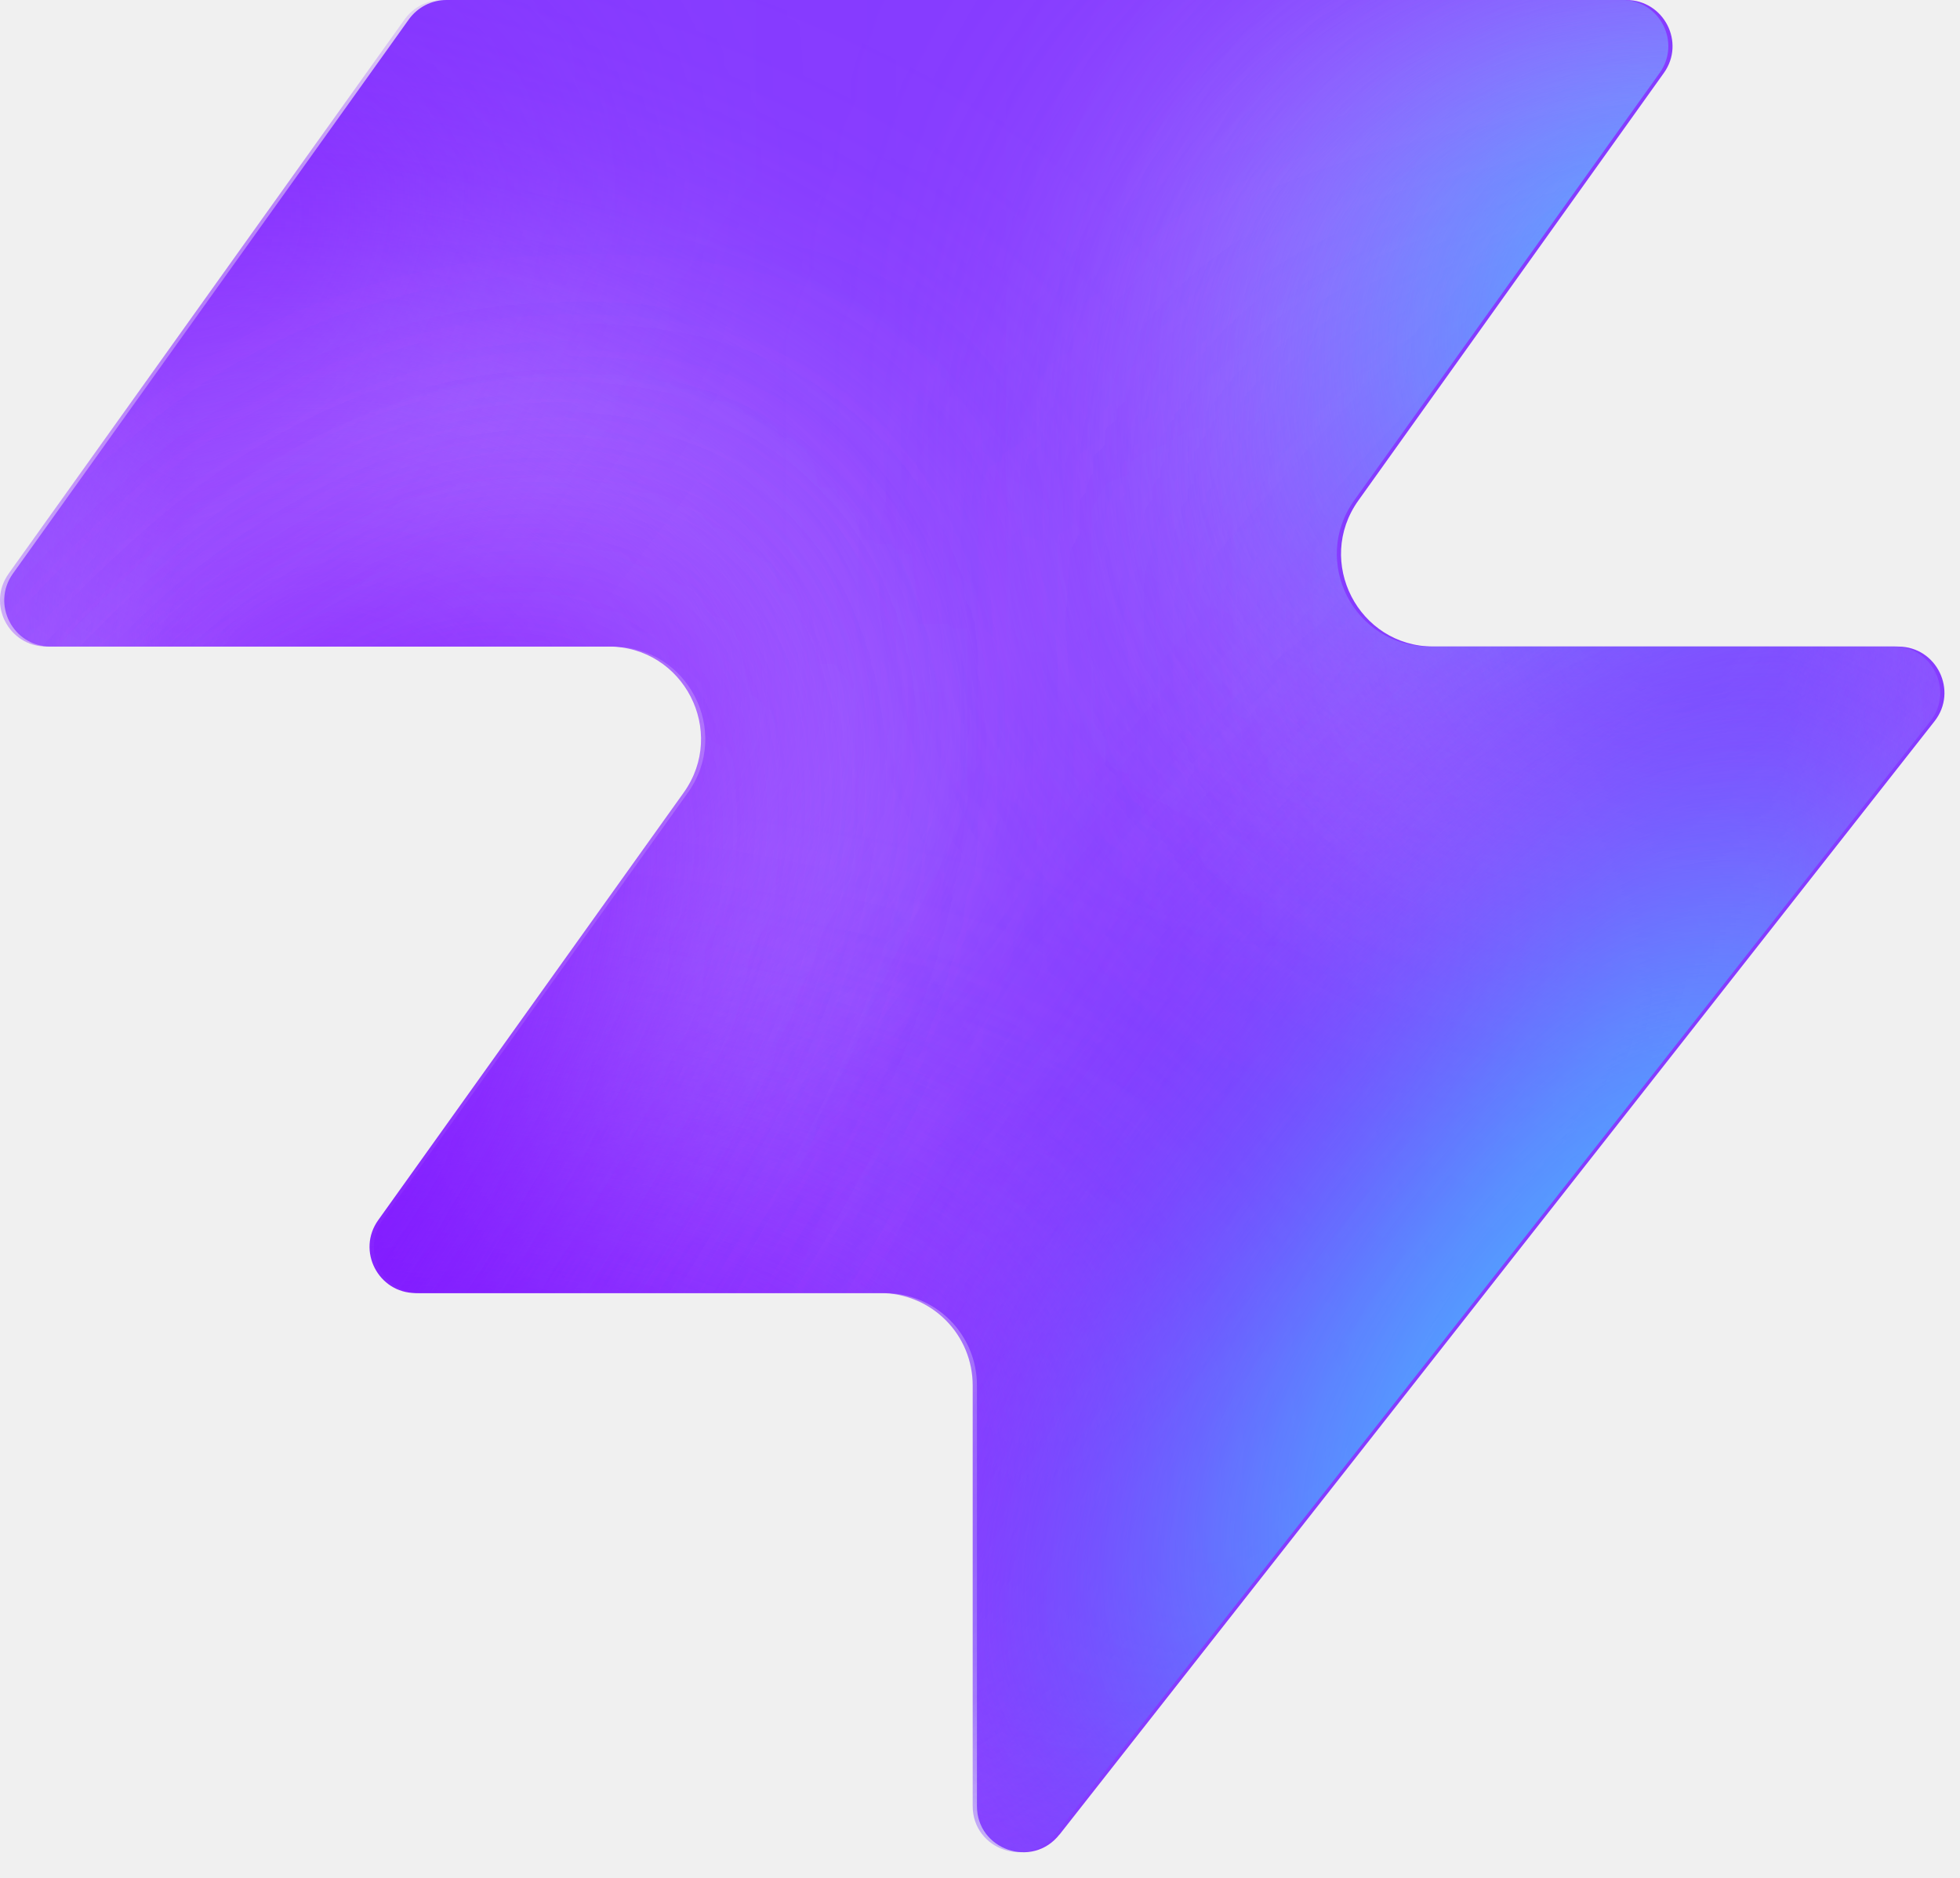
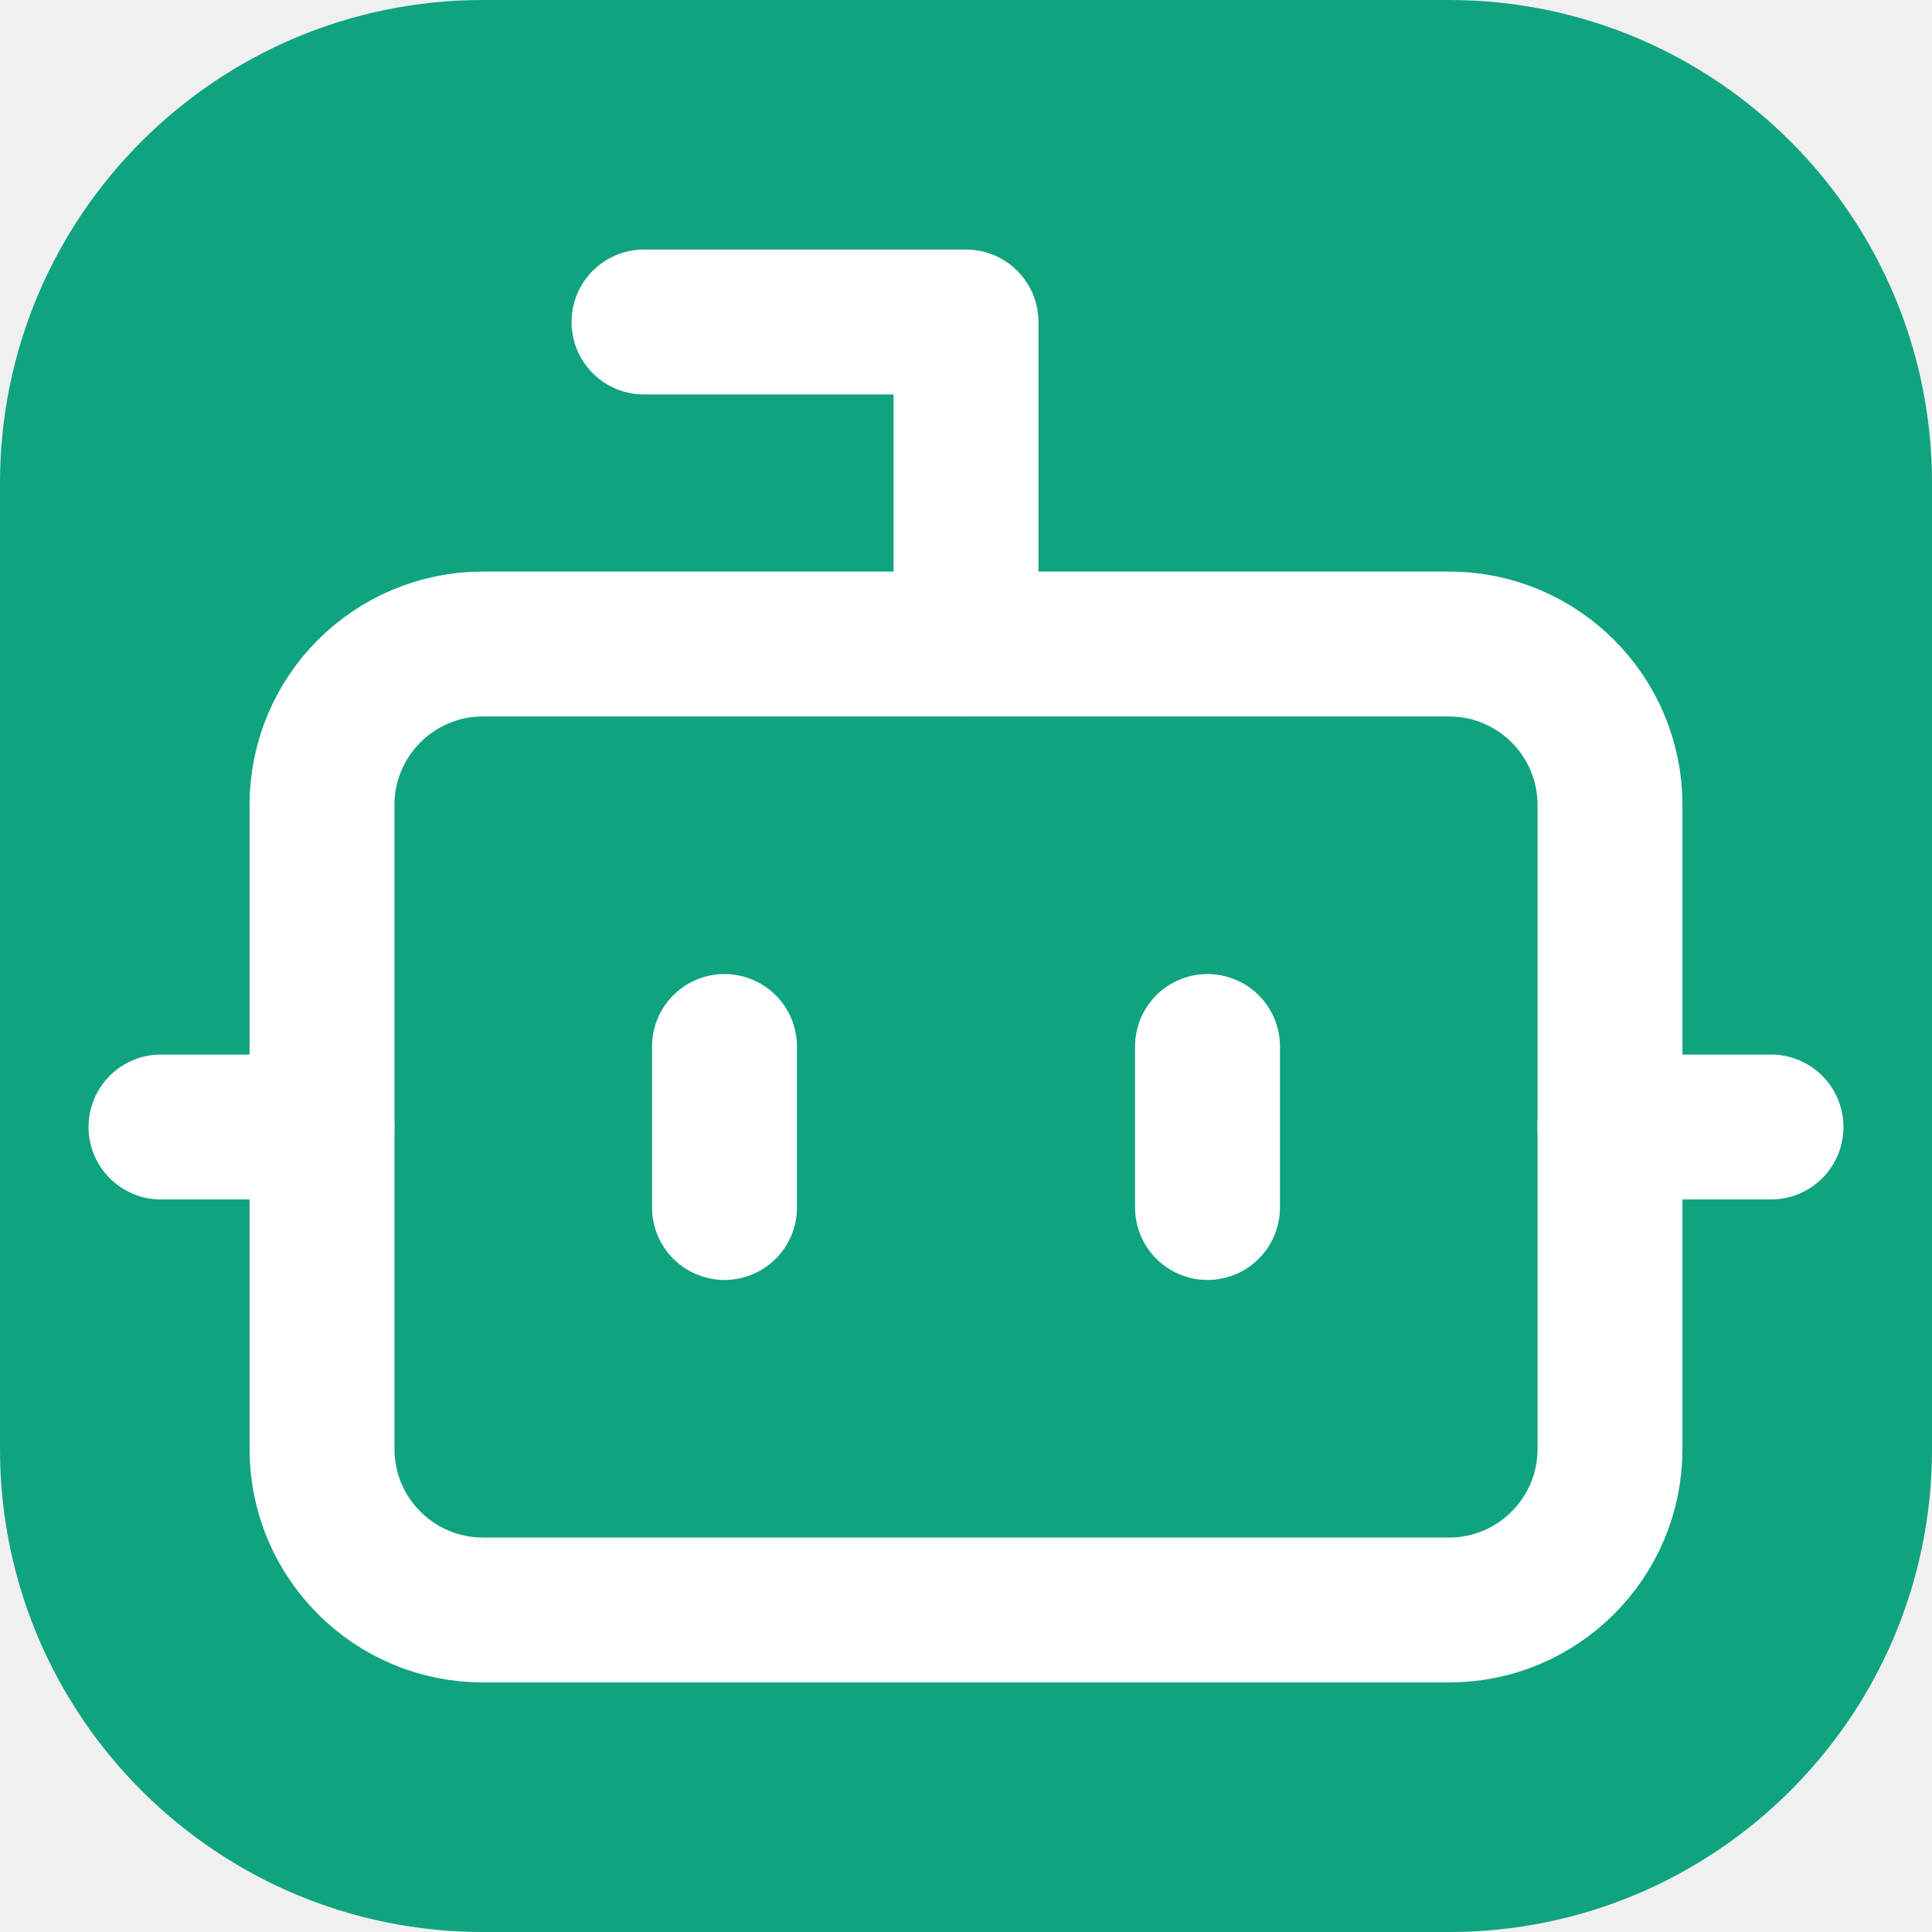
- <svg xmlns="http://www.w3.org/2000/svg" width="48" height="46" fill="none" viewBox="0 0 48 46">
-   <path fill="#863bff" d="M25.946 44.938c-.664.845-2.021.375-2.021-.698V33.937a2.26 2.26 0 0 0-2.262-2.262H10.287c-.92 0-1.456-1.04-.92-1.788l7.48-10.471c1.07-1.497 0-3.578-1.842-3.578H1.237c-.92 0-1.456-1.04-.92-1.788L10.013.474c.214-.297.556-.474.92-.474h28.894c.92 0 1.456 1.04.92 1.788l-7.48 10.471c-1.07 1.498 0 3.579 1.842 3.579h11.377c.943 0 1.473 1.088.89 1.83L25.947 44.94z" style="fill:#863bff;fill:color(display-p3 .525 .23 1);fill-opacity:1" />
-   <mask id="a" width="48" height="46" x="0" y="0" maskUnits="userSpaceOnUse" style="mask-type:alpha">
-     <path fill="#000" d="M25.842 44.938c-.664.844-2.021.375-2.021-.698V33.937a2.26 2.26 0 0 0-2.262-2.262H10.183c-.92 0-1.456-1.04-.92-1.788l7.48-10.471c1.07-1.498 0-3.579-1.842-3.579H1.133c-.92 0-1.456-1.04-.92-1.787L9.91.473c.214-.297.556-.474.92-.474h28.894c.92 0 1.456 1.04.92 1.788l-7.48 10.471c-1.07 1.498 0 3.578 1.842 3.578h11.377c.943 0 1.473 1.088.89 1.832L25.843 44.94z" style="fill:#000;fill-opacity:1" />
-   </mask>
-   <g mask="url(#a)">
-     <g filter="url(#b)">
-       <ellipse cx="5.508" cy="14.704" fill="#ede6ff" rx="5.508" ry="14.704" style="fill:#ede6ff;fill:color(display-p3 .927 .903 1);fill-opacity:1" transform="matrix(.00324 1 1 -.00324 -4.47 31.516)" />
-     </g>
-     <g filter="url(#c)">
-       <ellipse cx="10.399" cy="29.851" fill="#ede6ff" rx="10.399" ry="29.851" style="fill:#ede6ff;fill:color(display-p3 .927 .903 1);fill-opacity:1" transform="matrix(.00324 1 1 -.00324 -39.328 7.883)" />
-     </g>
-     <g filter="url(#d)">
-       <ellipse cx="5.508" cy="30.487" fill="#7e14ff" rx="5.508" ry="30.487" style="fill:#7e14ff;fill:color(display-p3 .492 .077 1);fill-opacity:1" transform="rotate(89.814 -25.913 -14.639)scale(1 -1)" />
-     </g>
-     <g filter="url(#e)">
-       <ellipse cx="5.508" cy="30.599" fill="#7e14ff" rx="5.508" ry="30.599" style="fill:#7e14ff;fill:color(display-p3 .492 .077 1);fill-opacity:1" transform="rotate(89.814 -32.644 -3.334)scale(1 -1)" />
-     </g>
-     <g filter="url(#f)">
-       <ellipse cx="5.508" cy="30.599" fill="#7e14ff" rx="5.508" ry="30.599" style="fill:#7e14ff;fill:color(display-p3 .492 .077 1);fill-opacity:1" transform="matrix(.00324 1 1 -.00324 -34.34 30.47)" />
-     </g>
-     <g filter="url(#g)">
-       <ellipse cx="14.072" cy="22.078" fill="#ede6ff" rx="14.072" ry="22.078" style="fill:#ede6ff;fill:color(display-p3 .927 .903 1);fill-opacity:1" transform="rotate(93.35 24.506 48.493)scale(-1 1)" />
-     </g>
-     <g filter="url(#h)">
-       <ellipse cx="3.47" cy="21.501" fill="#7e14ff" rx="3.47" ry="21.501" style="fill:#7e14ff;fill:color(display-p3 .492 .077 1);fill-opacity:1" transform="rotate(89.009 28.708 47.59)scale(-1 1)" />
-     </g>
-     <g filter="url(#i)">
-       <ellipse cx="3.47" cy="21.501" fill="#7e14ff" rx="3.47" ry="21.501" style="fill:#7e14ff;fill:color(display-p3 .492 .077 1);fill-opacity:1" transform="rotate(89.009 28.708 47.59)scale(-1 1)" />
-     </g>
-     <g filter="url(#j)">
-       <ellipse cx=".387" cy="8.972" fill="#7e14ff" rx="4.407" ry="29.108" style="fill:#7e14ff;fill:color(display-p3 .492 .077 1);fill-opacity:1" transform="rotate(39.51 .387 8.972)" />
-     </g>
-     <g filter="url(#k)">
-       <ellipse cx="47.523" cy="-6.092" fill="#7e14ff" rx="4.407" ry="29.108" style="fill:#7e14ff;fill:color(display-p3 .492 .077 1);fill-opacity:1" transform="rotate(37.892 47.523 -6.092)" />
-     </g>
-     <g filter="url(#l)">
-       <ellipse cx="41.412" cy="6.333" fill="#47bfff" rx="5.971" ry="9.665" style="fill:#47bfff;fill:color(display-p3 .28 .748 1);fill-opacity:1" transform="rotate(37.892 41.412 6.333)" />
-     </g>
-     <g filter="url(#m)">
-       <ellipse cx="-1.879" cy="38.332" fill="#7e14ff" rx="4.407" ry="29.108" style="fill:#7e14ff;fill:color(display-p3 .492 .077 1);fill-opacity:1" transform="rotate(37.892 -1.88 38.332)" />
-     </g>
-     <g filter="url(#n)">
-       <ellipse cx="-1.879" cy="38.332" fill="#7e14ff" rx="4.407" ry="29.108" style="fill:#7e14ff;fill:color(display-p3 .492 .077 1);fill-opacity:1" transform="rotate(37.892 -1.88 38.332)" />
-     </g>
-     <g filter="url(#o)">
-       <ellipse cx="35.651" cy="29.907" fill="#7e14ff" rx="4.407" ry="29.108" style="fill:#7e14ff;fill:color(display-p3 .492 .077 1);fill-opacity:1" transform="rotate(37.892 35.651 29.907)" />
-     </g>
-     <g filter="url(#p)">
-       <ellipse cx="38.418" cy="32.4" fill="#47bfff" rx="5.971" ry="15.297" style="fill:#47bfff;fill:color(display-p3 .28 .748 1);fill-opacity:1" transform="rotate(37.892 38.418 32.4)" />
-     </g>
+ <svg xmlns="http://www.w3.org/2000/svg" viewBox="0 0 24 24" fill="none">
+   <rect width="24" height="24" rx="6" fill="#10a37f" />
+   <g stroke="#ffffff" stroke-width="1.8" stroke-linecap="round" stroke-linejoin="round">
+     <path d="M12 8V4H8" />
+     <rect width="16" height="12" x="4" y="8" rx="2" fill="none" />
+     <path d="M2 14h2" />
+     <path d="M20 14h2" />
+     <path d="M15 13v2" />
+     <path d="M9 13v2" />
  </g>
-   <defs>
-     <filter id="b" width="60.045" height="41.654" x="-19.77" y="16.149" color-interpolation-filters="sRGB" filterUnits="userSpaceOnUse">
-       <feFlood flood-opacity="0" result="BackgroundImageFix" />
-       <feBlend in="SourceGraphic" in2="BackgroundImageFix" result="shape" />
-       <feGaussianBlur result="effect1_foregroundBlur_2002_17158" stdDeviation="7.659" />
-     </filter>
-     <filter id="c" width="90.34" height="51.437" x="-54.613" y="-7.533" color-interpolation-filters="sRGB" filterUnits="userSpaceOnUse">
-       <feFlood flood-opacity="0" result="BackgroundImageFix" />
-       <feBlend in="SourceGraphic" in2="BackgroundImageFix" result="shape" />
-       <feGaussianBlur result="effect1_foregroundBlur_2002_17158" stdDeviation="7.659" />
-     </filter>
-     <filter id="d" width="79.355" height="29.4" x="-49.64" y="2.03" color-interpolation-filters="sRGB" filterUnits="userSpaceOnUse">
-       <feFlood flood-opacity="0" result="BackgroundImageFix" />
-       <feBlend in="SourceGraphic" in2="BackgroundImageFix" result="shape" />
-       <feGaussianBlur result="effect1_foregroundBlur_2002_17158" stdDeviation="4.596" />
-     </filter>
-     <filter id="e" width="79.579" height="29.4" x="-45.045" y="20.029" color-interpolation-filters="sRGB" filterUnits="userSpaceOnUse">
-       <feFlood flood-opacity="0" result="BackgroundImageFix" />
-       <feBlend in="SourceGraphic" in2="BackgroundImageFix" result="shape" />
-       <feGaussianBlur result="effect1_foregroundBlur_2002_17158" stdDeviation="4.596" />
-     </filter>
-     <filter id="f" width="79.579" height="29.4" x="-43.513" y="21.178" color-interpolation-filters="sRGB" filterUnits="userSpaceOnUse">
-       <feFlood flood-opacity="0" result="BackgroundImageFix" />
-       <feBlend in="SourceGraphic" in2="BackgroundImageFix" result="shape" />
-       <feGaussianBlur result="effect1_foregroundBlur_2002_17158" stdDeviation="4.596" />
-     </filter>
-     <filter id="g" width="74.749" height="58.852" x="15.756" y="-17.901" color-interpolation-filters="sRGB" filterUnits="userSpaceOnUse">
-       <feFlood flood-opacity="0" result="BackgroundImageFix" />
-       <feBlend in="SourceGraphic" in2="BackgroundImageFix" result="shape" />
-       <feGaussianBlur result="effect1_foregroundBlur_2002_17158" stdDeviation="7.659" />
-     </filter>
-     <filter id="h" width="61.377" height="25.362" x="23.548" y="2.284" color-interpolation-filters="sRGB" filterUnits="userSpaceOnUse">
-       <feFlood flood-opacity="0" result="BackgroundImageFix" />
-       <feBlend in="SourceGraphic" in2="BackgroundImageFix" result="shape" />
-       <feGaussianBlur result="effect1_foregroundBlur_2002_17158" stdDeviation="4.596" />
-     </filter>
-     <filter id="i" width="61.377" height="25.362" x="23.548" y="2.284" color-interpolation-filters="sRGB" filterUnits="userSpaceOnUse">
-       <feFlood flood-opacity="0" result="BackgroundImageFix" />
-       <feBlend in="SourceGraphic" in2="BackgroundImageFix" result="shape" />
-       <feGaussianBlur result="effect1_foregroundBlur_2002_17158" stdDeviation="4.596" />
-     </filter>
-     <filter id="j" width="56.045" height="63.649" x="-27.636" y="-22.853" color-interpolation-filters="sRGB" filterUnits="userSpaceOnUse">
-       <feFlood flood-opacity="0" result="BackgroundImageFix" />
-       <feBlend in="SourceGraphic" in2="BackgroundImageFix" result="shape" />
-       <feGaussianBlur result="effect1_foregroundBlur_2002_17158" stdDeviation="4.596" />
-     </filter>
-     <filter id="k" width="54.814" height="64.646" x="20.116" y="-38.415" color-interpolation-filters="sRGB" filterUnits="userSpaceOnUse">
-       <feFlood flood-opacity="0" result="BackgroundImageFix" />
-       <feBlend in="SourceGraphic" in2="BackgroundImageFix" result="shape" />
-       <feGaussianBlur result="effect1_foregroundBlur_2002_17158" stdDeviation="4.596" />
-     </filter>
-     <filter id="l" width="33.541" height="35.313" x="24.641" y="-11.323" color-interpolation-filters="sRGB" filterUnits="userSpaceOnUse">
-       <feFlood flood-opacity="0" result="BackgroundImageFix" />
-       <feBlend in="SourceGraphic" in2="BackgroundImageFix" result="shape" />
-       <feGaussianBlur result="effect1_foregroundBlur_2002_17158" stdDeviation="4.596" />
-     </filter>
-     <filter id="m" width="54.814" height="64.646" x="-29.286" y="6.009" color-interpolation-filters="sRGB" filterUnits="userSpaceOnUse">
-       <feFlood flood-opacity="0" result="BackgroundImageFix" />
-       <feBlend in="SourceGraphic" in2="BackgroundImageFix" result="shape" />
-       <feGaussianBlur result="effect1_foregroundBlur_2002_17158" stdDeviation="4.596" />
-     </filter>
-     <filter id="n" width="54.814" height="64.646" x="-29.286" y="6.009" color-interpolation-filters="sRGB" filterUnits="userSpaceOnUse">
-       <feFlood flood-opacity="0" result="BackgroundImageFix" />
-       <feBlend in="SourceGraphic" in2="BackgroundImageFix" result="shape" />
-       <feGaussianBlur result="effect1_foregroundBlur_2002_17158" stdDeviation="4.596" />
-     </filter>
-     <filter id="o" width="54.814" height="64.646" x="8.244" y="-2.416" color-interpolation-filters="sRGB" filterUnits="userSpaceOnUse">
-       <feFlood flood-opacity="0" result="BackgroundImageFix" />
-       <feBlend in="SourceGraphic" in2="BackgroundImageFix" result="shape" />
-       <feGaussianBlur result="effect1_foregroundBlur_2002_17158" stdDeviation="4.596" />
-     </filter>
-     <filter id="p" width="39.409" height="43.623" x="18.713" y="10.588" color-interpolation-filters="sRGB" filterUnits="userSpaceOnUse">
-       <feFlood flood-opacity="0" result="BackgroundImageFix" />
-       <feBlend in="SourceGraphic" in2="BackgroundImageFix" result="shape" />
-       <feGaussianBlur result="effect1_foregroundBlur_2002_17158" stdDeviation="4.596" />
-     </filter>
-   </defs>
</svg>
